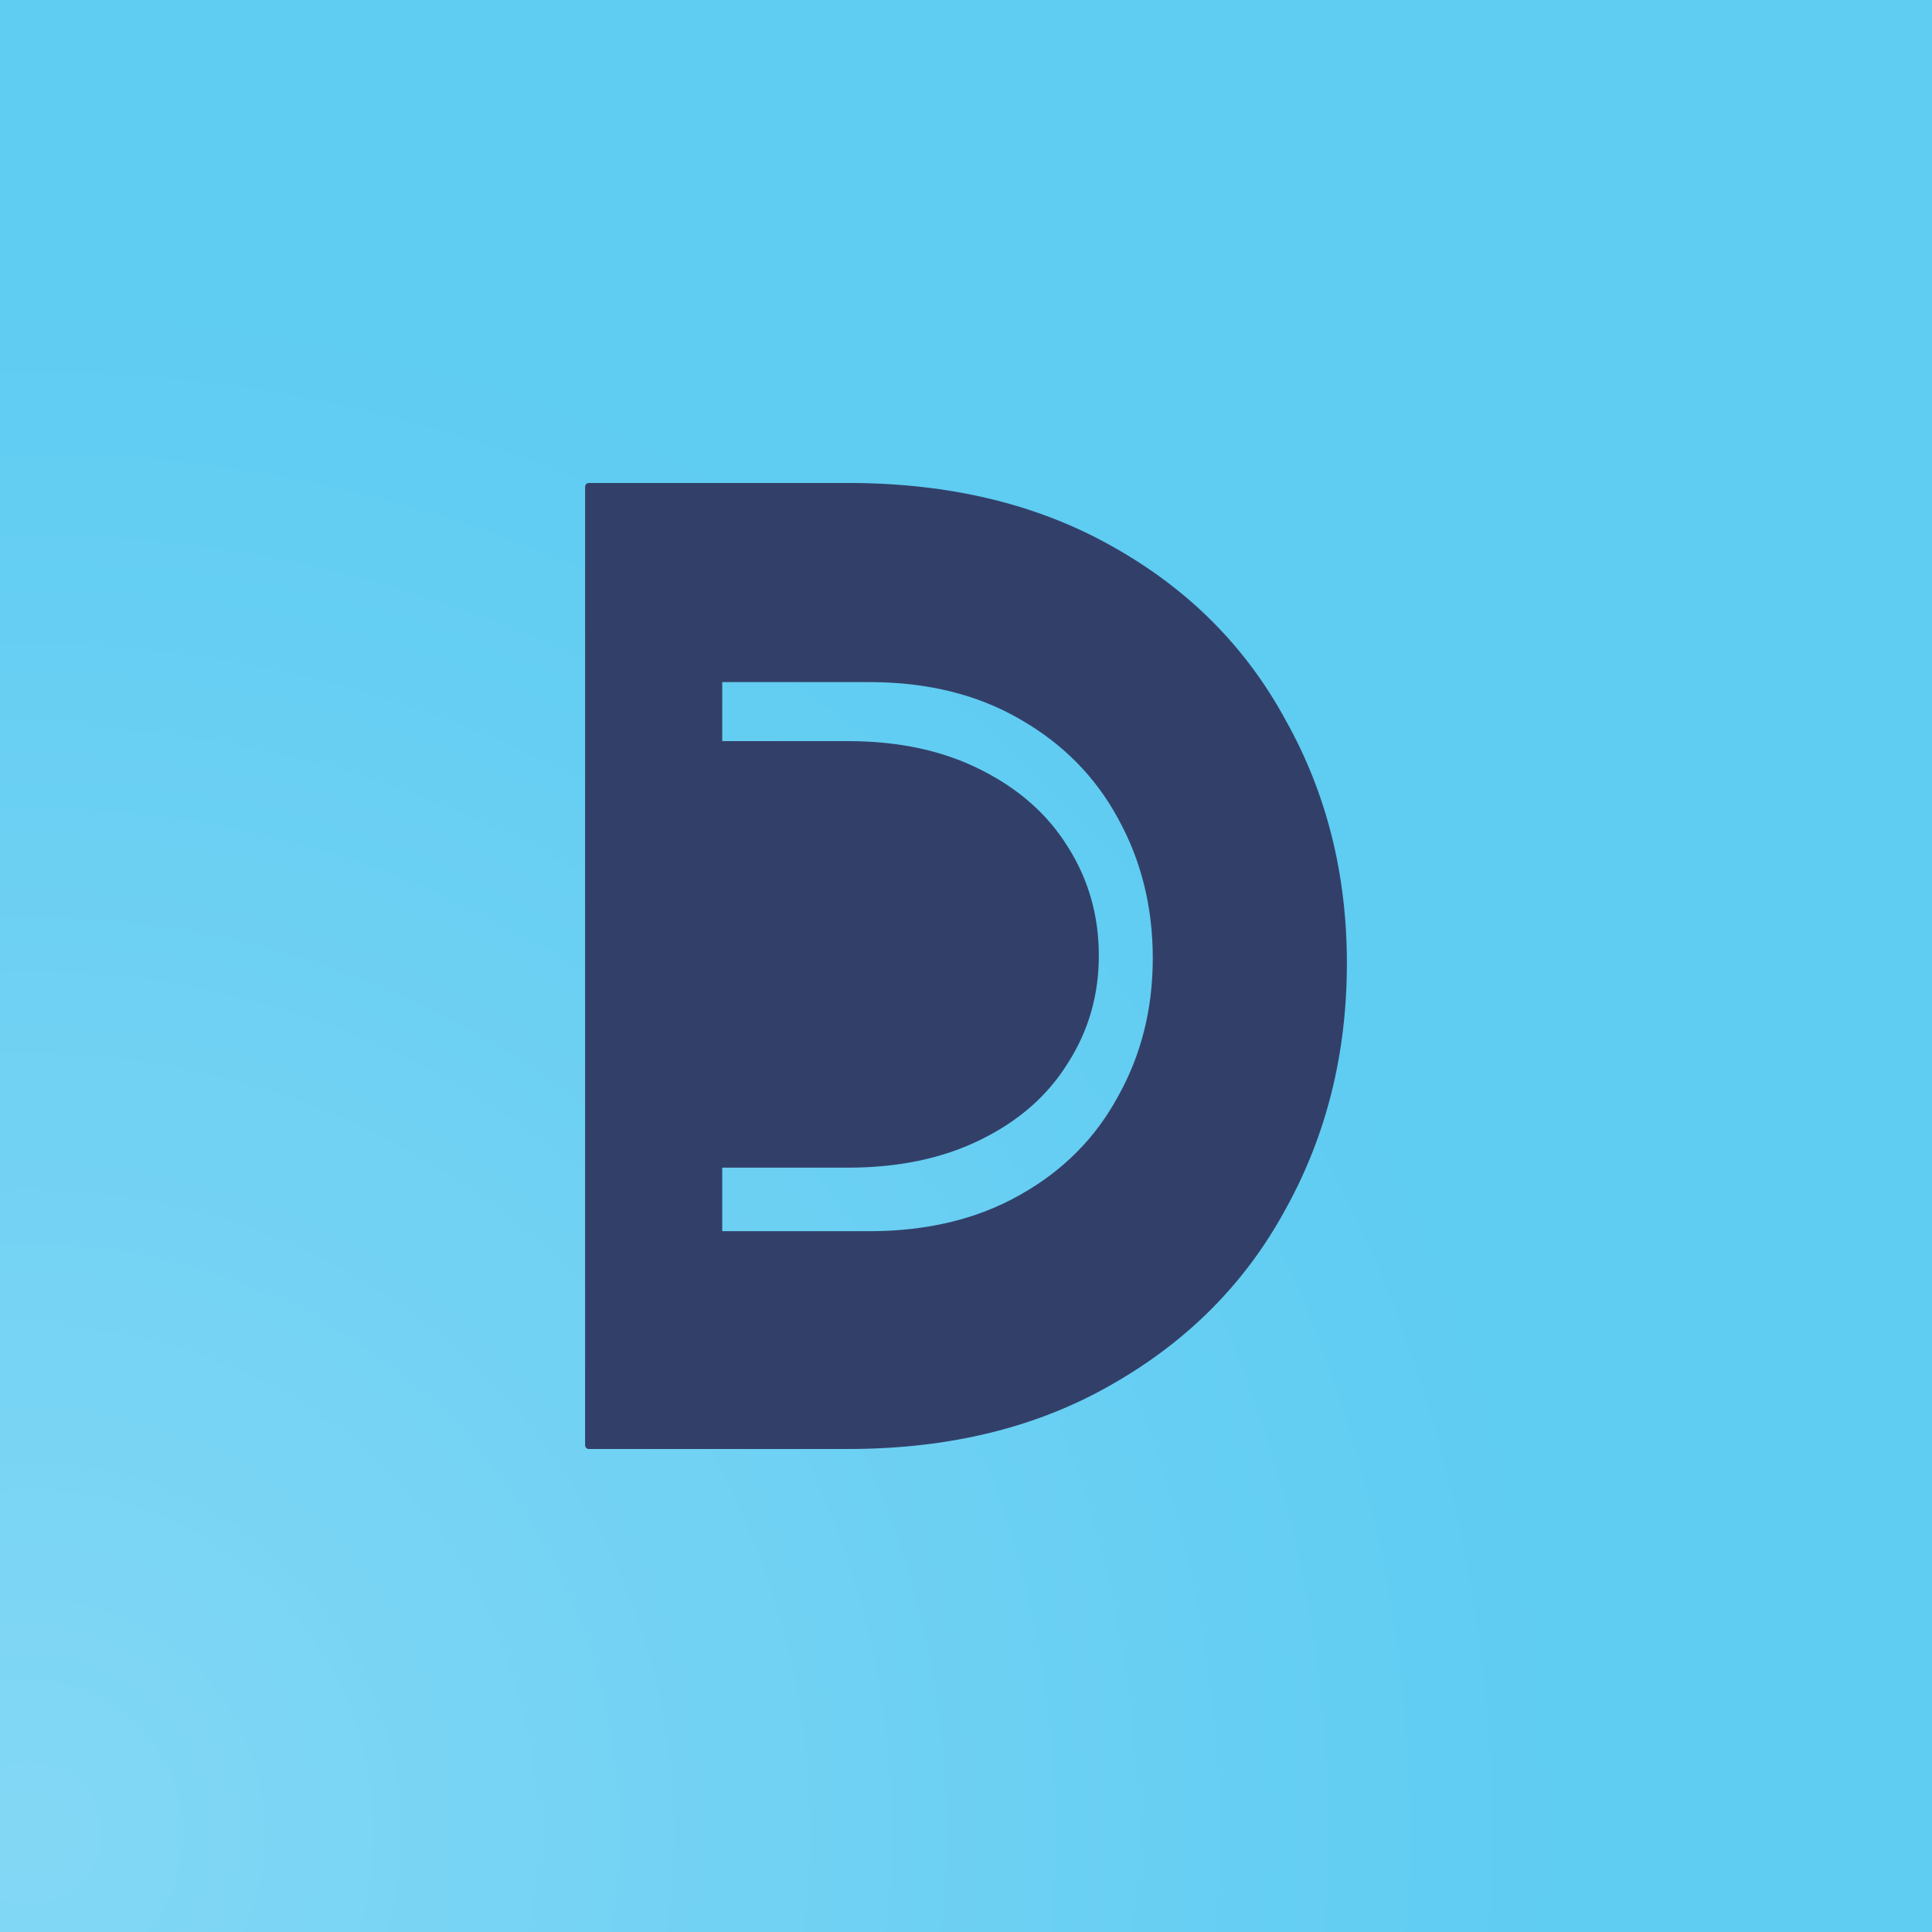
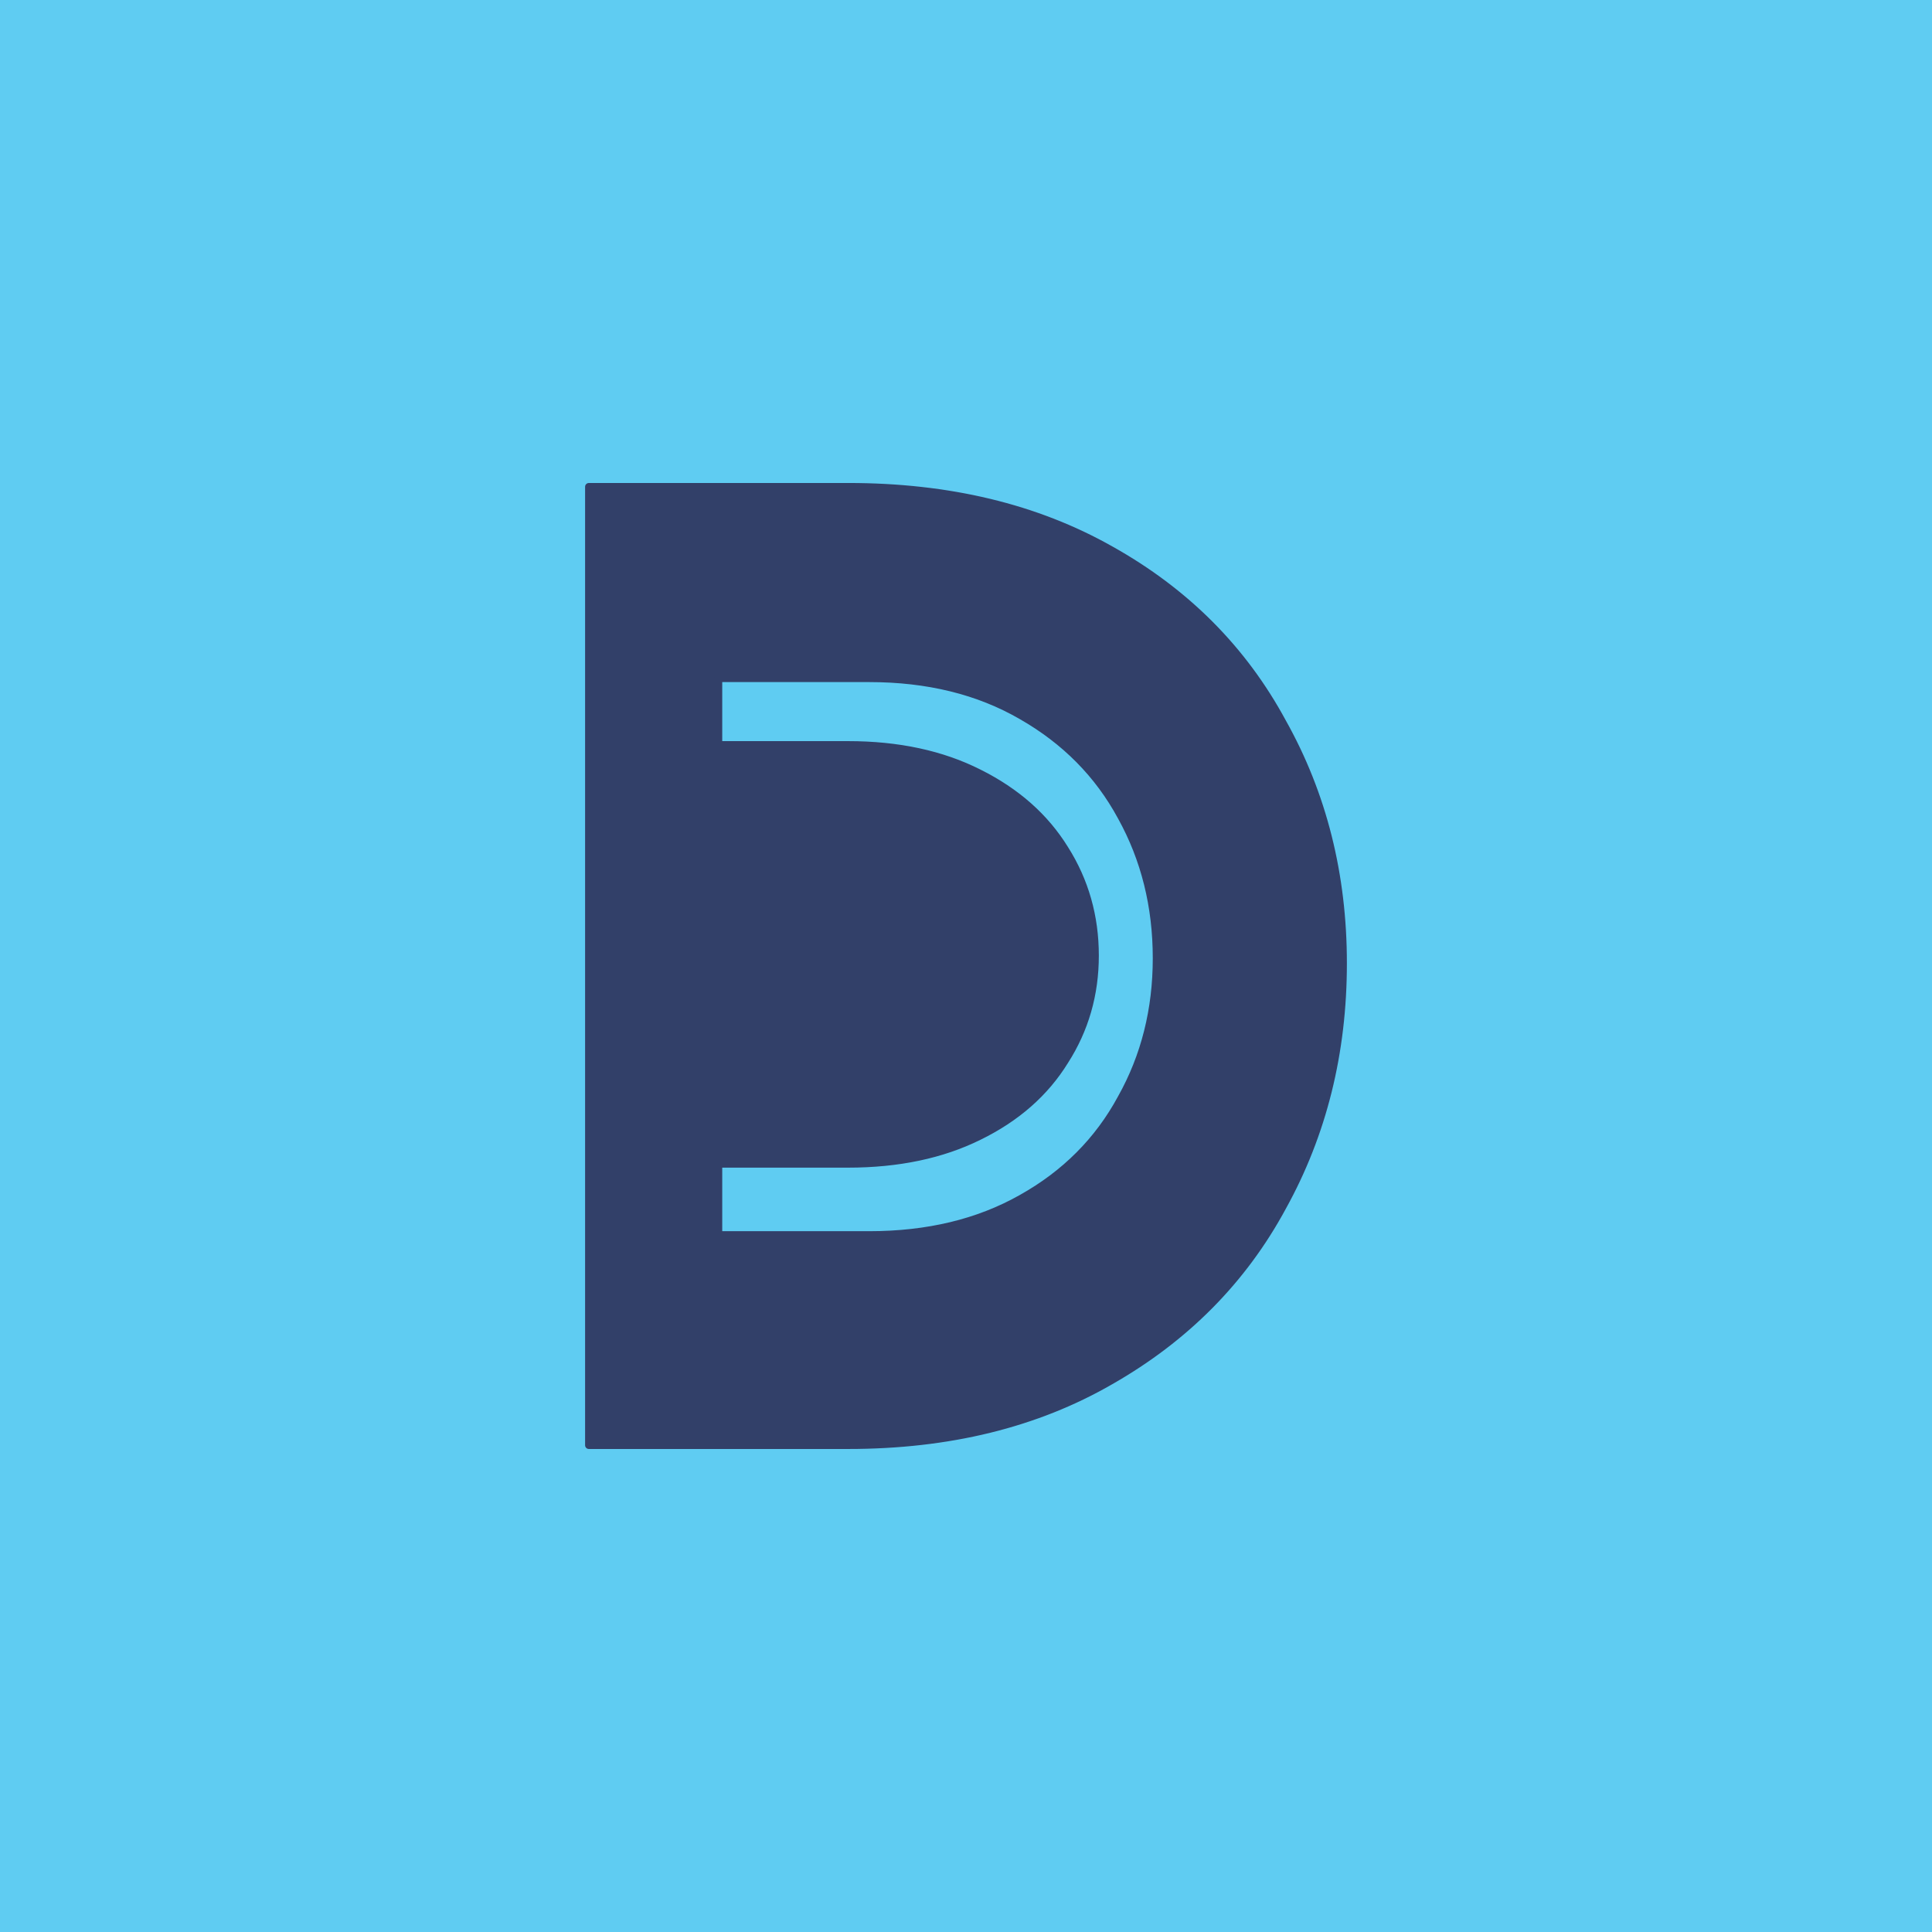
- <svg xmlns="http://www.w3.org/2000/svg" width="512" height="512" viewBox="0 0 135.467 135.467">
-   <defs>
+ <svg xmlns="http://www.w3.org/2000/svg" width="512" height="512" viewBox="0 0 135.467 135.467" version="1.1" id="svg3">
+   <defs id="defs2">
    <radialGradient id="bgGlow" cx="2.13" cy="128.53" r="165" gradientUnits="userSpaceOnUse">
-       <stop offset="0" stop-color="#ffffff" stop-opacity="0.22" />
-       <stop offset="0.65" stop-color="#ffffff" stop-opacity="0" />
+       <stop offset="0" stop-color="#ffffff" stop-opacity="0.22" id="stop1" />
+       <stop offset="0.65" stop-color="#ffffff" stop-opacity="0" id="stop2" />
    </radialGradient>
  </defs>
-   <rect width="135.467" height="135.467" fill="#5fccf2" />
-   <rect width="135.467" height="135.467" fill="url(#bgGlow)" />
-   <path fill="#324069" stroke="#324069" stroke-width="0.525" stroke-linejoin="round" d="m 41.288,34.129 v 67.208 h 18.191 c 7.052,0 13.181,-1.504 18.387,-4.512 5.272,-3.008 9.293,-7.073 12.061,-12.194 2.834,-5.121 4.251,-10.818 4.251,-17.091 0,-6.209 -1.417,-11.841 -4.251,-16.898 -2.768,-5.121 -6.789,-9.153 -12.061,-12.098 -5.207,-2.944 -11.335,-4.416 -18.387,-4.416 z m 9.091,13.435 h 10.563 c 4.095,0 7.655,0.873 10.678,2.62 3.062,1.747 5.396,4.107 7.004,7.081 1.646,2.974 2.468,6.282 2.468,9.925 0,3.605 -0.823,6.876 -2.468,9.812 -1.607,2.974 -3.942,5.316 -7.004,7.025 -3.024,1.71 -6.583,2.564 -10.678,2.564 h -10.563 v -4.981 h 9.082 c 3.521,0 6.58,-0.644 9.18,-1.931 2.632,-1.287 4.639,-3.05 6.021,-5.289 1.415,-2.211 2.123,-4.673 2.123,-7.387 0,-2.742 -0.708,-5.233 -2.123,-7.471 -1.382,-2.239 -3.389,-4.016 -6.021,-5.331 -2.599,-1.315 -5.659,-1.973 -9.18,-1.973 h -9.082 z" />
+   <rect width="135.467" height="135.467" fill="#5fccf2" id="rect3" x="0" y="0" style="display:inline;fill:#000000;fill-opacity:0" />
+   <g id="layer5" />
+   <rect width="135.467" height="135.467" fill="#5fccf2" id="rect2" x="0" y="0" style="display:inline" />
+   <g id="layer4" />
+   <path fill="#324069" stroke="#324069" stroke-width="0.525" stroke-linejoin="round" d="m 41.288,34.129 v 67.208 h 18.191 c 7.052,0 13.181,-1.504 18.387,-4.512 5.272,-3.008 9.293,-7.073 12.061,-12.194 2.834,-5.121 4.251,-10.818 4.251,-17.091 0,-6.209 -1.417,-11.841 -4.251,-16.898 -2.768,-5.121 -6.789,-9.153 -12.061,-12.098 -5.207,-2.944 -11.335,-4.416 -18.387,-4.416 z m 9.091,13.435 h 10.563 c 4.095,0 7.655,0.873 10.678,2.62 3.062,1.747 5.396,4.107 7.004,7.081 1.646,2.974 2.468,6.282 2.468,9.925 0,3.605 -0.823,6.876 -2.468,9.812 -1.607,2.974 -3.942,5.316 -7.004,7.025 -3.024,1.71 -6.583,2.564 -10.678,2.564 h -10.563 v -4.981 h 9.082 c 3.521,0 6.58,-0.644 9.18,-1.931 2.632,-1.287 4.639,-3.05 6.021,-5.289 1.415,-2.211 2.123,-4.673 2.123,-7.387 0,-2.742 -0.708,-5.233 -2.123,-7.471 -1.382,-2.239 -3.389,-4.016 -6.021,-5.331 -2.599,-1.315 -5.659,-1.973 -9.18,-1.973 h -9.082 z" id="path3" />
+   <g id="layer3" />
</svg>
